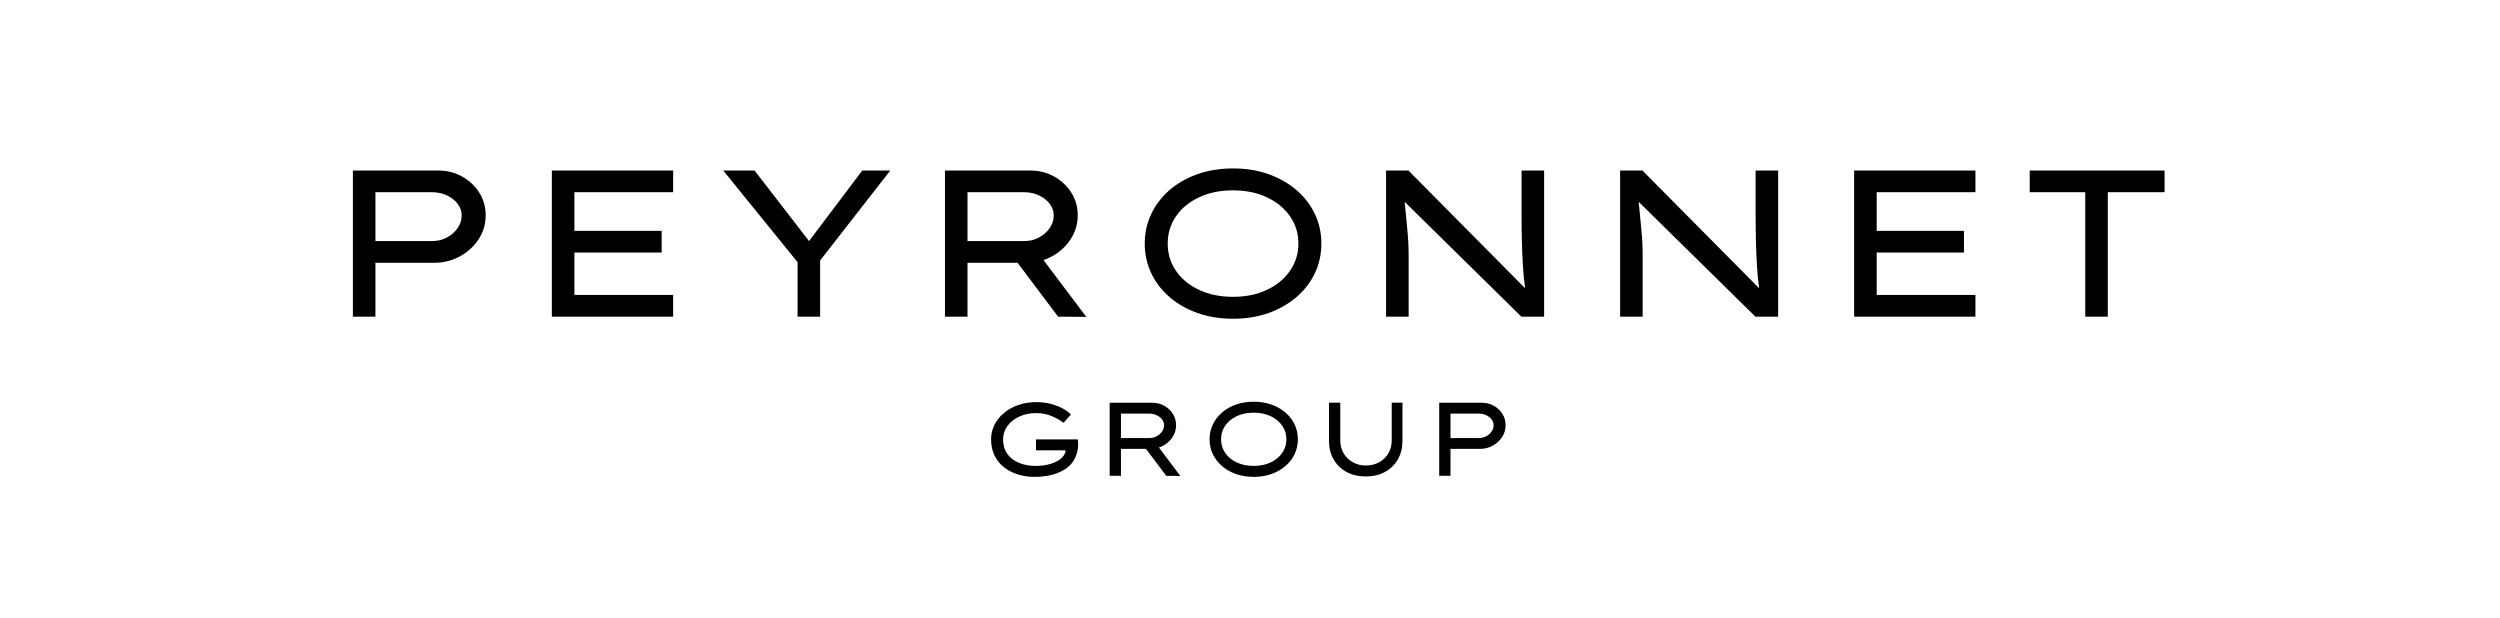
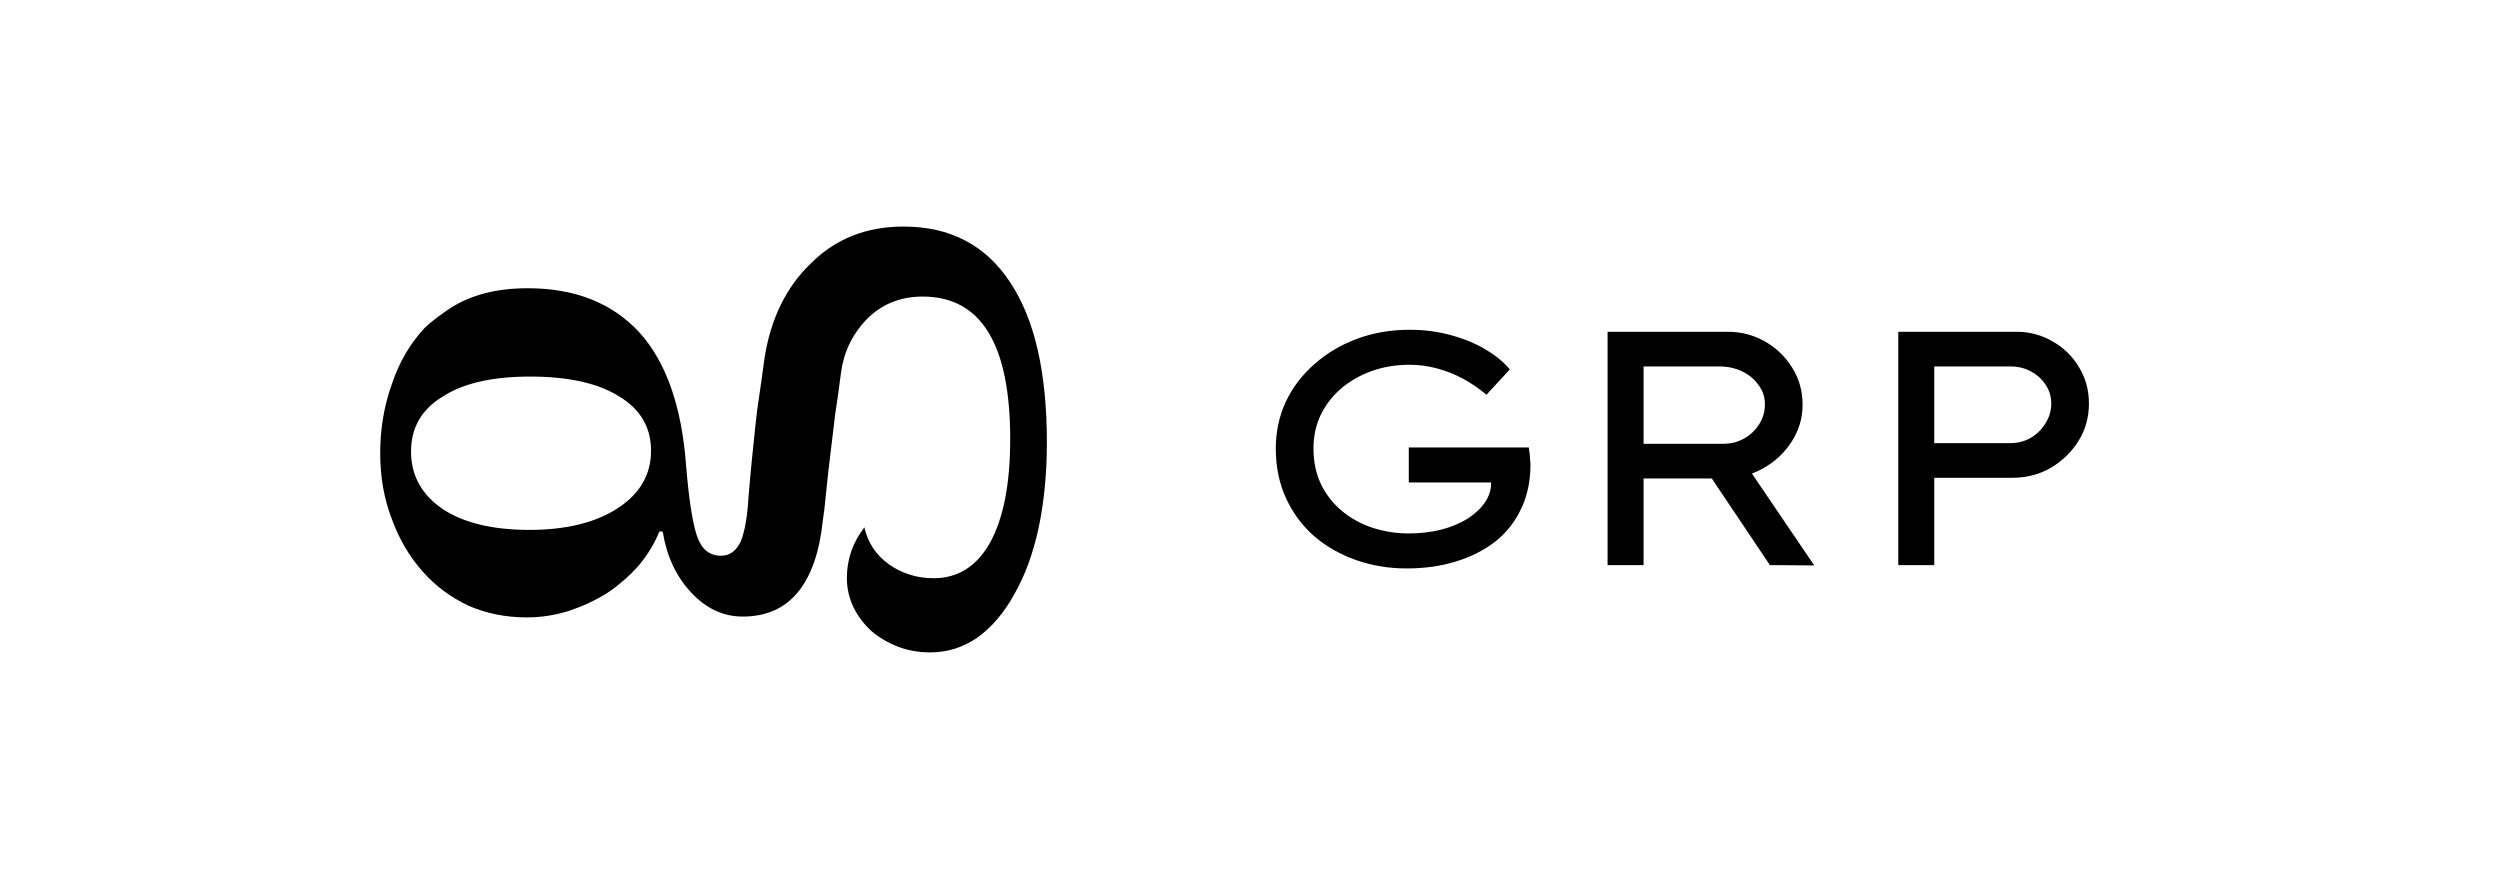
- <svg xmlns="http://www.w3.org/2000/svg" xmlns:xlink="http://www.w3.org/1999/xlink" width="1437px" height="355px" viewBox="0 0 1437 355" version="1.1">
-   <defs>
-     <path d="M0 0L1437 0L1437 355L0 355L0 0Z" id="path_1" />
-     <clipPath id="clip_1">
-       <use xlink:href="#path_1" />
-     </clipPath>
-   </defs>
-   <g id="Long Logo Light" clip-path="url(#clip_1)">
-     <path d="M0 0L1437 0L1437 355L0 355L0 0Z" id="Long-Logo-Light" fill="none" fill-rule="evenodd" stroke="none" />
-     <g id="Group" transform="translate(181 65)">
-       <g id="PEYRONNET">
-         <path d="M574.8 91.992Q578.52 84.132 578.52 75.012Q578.52 65.892 574.8 58.032Q571.08 50.172 564.24 44.292Q557.4 38.412 548.16 35.112Q538.92 31.812 527.76 31.812Q516.6 31.812 507.3 35.112Q498 38.412 491.22 44.292Q484.44 50.172 480.72 58.032Q477 65.892 477 75.012Q477 84.132 480.72 91.992Q484.44 99.852 491.22 105.732Q498 111.612 507.3 114.912Q516.6 118.212 527.76 118.212Q538.92 118.212 548.16 114.912Q557.4 111.612 564.24 105.732Q571.08 99.852 574.8 91.992ZM70.92 33.012Q78.36 33.012 84.54 36.432Q90.72 39.852 94.44 45.672Q98.16 51.492 98.16 58.812Q98.16 66.372 94.08 72.552Q90 78.732 83.28 82.392Q76.56 86.052 68.52 86.052L34.8 86.052L34.8 117.012L21.84 117.012L21.84 33.012L70.92 33.012ZM136.2 117.012L136.2 33.012L205.92 33.012L205.92 45.492L149.16 45.492L149.16 67.692L199.32 67.692L199.32 80.172L149.16 80.172L149.16 104.532L205.92 104.532L205.92 117.012L136.2 117.012ZM290.4 84.732L330.72 33.012L314.64 33.012L284.04 73.572L252.72 33.012L234.72 33.012L277.44 85.692L277.44 117.012L290.4 117.012L290.4 84.732ZM438.48 58.812Q438.48 64.812 435.9 69.912Q433.32 75.012 428.88 78.792Q424.44 82.572 418.8 84.492L443.4 117.132L427.2 117.012L403.92 86.052L375.12 86.052L375.12 117.012L362.16 117.012L362.16 33.012L411.24 33.012Q418.68 33.012 424.86 36.432Q431.04 39.852 434.76 45.672Q438.48 51.492 438.48 58.812ZM693.6 33.012L706.56 33.012L706.56 117.012L693.48 117.012L626.4 51.012Q627.12 58.812 627.9 66.552Q628.68 74.292 628.68 82.092L628.68 117.012L615.72 117.012L615.72 33.012L628.56 33.012L695.64 100.692Q694.8 94.812 694.38 87.852Q693.96 80.892 693.78 73.872Q693.6 66.852 693.6 60.612L693.6 33.012ZM841.08 33.012L828.12 33.012L828.12 60.612Q828.12 66.852 828.3 73.872Q828.48 80.892 828.9 87.852Q829.32 94.812 830.16 100.692L763.08 33.012L750.24 33.012L750.24 117.012L763.2 117.012L763.2 82.092Q763.2 74.292 762.42 66.552Q761.64 58.812 760.92 51.012L828 117.012L841.08 117.012L841.08 33.012ZM884.76 33.012L954.48 33.012L954.48 45.492L897.72 45.492L897.72 67.692L947.88 67.692L947.88 80.172L897.72 80.172L897.72 104.532L954.48 104.532L954.48 117.012L884.76 117.012L884.76 33.012ZM1017.6 45.492L1017.6 117.012L1030.56 117.012L1030.56 45.492L1063.2 45.492L1063.2 33.012L985.68 33.012L985.68 45.492L1017.6 45.492ZM560.52 59.352Q565.32 66.252 565.32 75.012Q565.32 83.652 560.52 90.612Q555.72 97.572 547.26 101.592Q538.8 105.612 527.76 105.612Q516.6 105.612 508.14 101.592Q499.68 97.572 494.94 90.672Q490.2 83.772 490.2 75.012Q490.2 66.252 494.94 59.352Q499.68 52.452 508.14 48.432Q516.6 44.412 527.76 44.412Q538.8 44.412 547.26 48.432Q555.72 52.452 560.52 59.352ZM67.32 73.572Q72 73.572 75.84 71.532Q79.68 69.492 82.02 66.132Q84.36 62.772 84.36 58.812Q84.36 55.092 82.02 52.092Q79.68 49.092 75.84 47.292Q72 45.492 67.32 45.492L34.8 45.492L34.8 73.572L67.32 73.572ZM407.64 45.492L375.12 45.492L375.12 73.572L407.64 73.572Q412.32 73.572 416.16 71.532Q420 69.492 422.34 66.132Q424.68 62.772 424.68 58.812Q424.68 55.092 422.34 52.092Q420 49.092 416.16 47.292Q412.32 45.492 407.64 45.492Z" />
-       </g>
-       <g id="GROUP" transform="translate(381 150)">
-         <path d="M182.16 45.996Q184.02 42.066 184.02 37.506Q184.02 32.946 182.16 29.016Q180.3 25.086 176.88 22.146Q173.46 19.206 168.84 17.556Q164.22 15.906 158.64 15.906Q153.06 15.906 148.41 17.556Q143.76 19.206 140.37 22.146Q136.98 25.086 135.12 29.016Q133.26 32.946 133.26 37.506Q133.26 42.066 135.12 45.996Q136.98 49.926 140.37 52.866Q143.76 55.806 148.41 57.456Q153.06 59.106 158.64 59.106Q164.22 59.106 168.84 57.456Q173.46 55.806 176.88 52.866Q180.3 49.926 182.16 45.996ZM33.6 16.146Q38.16 16.146 42.03 17.166Q45.9 18.186 48.87 19.806Q51.84 21.426 53.52 23.286L49.32 28.026Q46.08 25.566 42.12 24.006Q38.16 22.446 33.6 22.446Q28.26 22.446 23.94 24.426Q19.62 26.406 17.1 29.796Q14.58 33.186 14.58 37.506Q14.58 41.526 16.11 44.406Q17.64 47.286 20.28 49.146Q22.92 51.006 26.25 51.906Q29.58 52.806 33.18 52.806Q37.92 52.806 41.76 51.666Q45.6 50.526 47.94 48.516Q50.28 46.506 50.52 43.866L33.48 43.866L33.48 37.566L57.48 37.566Q57.6 38.226 57.66 38.946Q57.72 39.666 57.72 40.326Q57.72 43.566 56.67 46.446Q55.62 49.326 54.06 51.246Q51.06 54.966 45.54 57.036Q40.02 59.106 32.64 59.106Q27.66 59.106 23.16 57.726Q18.66 56.346 15.18 53.646Q11.7 50.946 9.69 46.896Q7.68 42.846 7.68 37.506Q7.68 32.946 9.66 29.076Q11.64 25.206 15.18 22.296Q18.72 19.386 23.43 17.766Q28.14 16.146 33.6 16.146ZM244.14 16.446L244.14 38.406Q244.14 44.346 241.53 48.966Q238.92 53.586 234.18 56.226Q229.44 58.866 223.02 58.866Q216.66 58.866 211.89 56.226Q207.12 53.586 204.51 48.966Q201.9 44.346 201.9 38.406L201.9 16.446L208.38 16.446L208.38 38.166Q208.38 42.366 210.33 45.606Q212.28 48.846 215.61 50.706Q218.94 52.566 223.02 52.566Q227.34 52.566 230.73 50.706Q234.12 48.846 236.04 45.606Q237.96 42.366 237.96 38.166L237.96 16.446L244.14 16.446ZM114 29.406Q114 32.406 112.71 34.956Q111.42 37.506 109.2 39.396Q106.98 41.286 104.16 42.246L116.46 58.566L108.36 58.506L96.72 43.026L82.32 43.026L82.32 58.506L75.84 58.506L75.84 16.506L100.38 16.506Q104.1 16.506 107.19 18.216Q110.28 19.926 112.14 22.836Q114 25.746 114 29.406ZM296.61 18.216Q293.52 16.506 289.8 16.506L265.26 16.506L265.26 58.506L271.74 58.506L271.74 43.026L288.6 43.026Q292.62 43.026 295.98 41.196Q299.34 39.366 301.38 36.276Q303.42 33.186 303.42 29.406Q303.42 25.746 301.56 22.836Q299.7 19.926 296.61 18.216ZM175.02 29.676Q177.42 33.126 177.42 37.506Q177.42 41.826 175.02 45.306Q172.62 48.786 168.39 50.796Q164.16 52.806 158.64 52.806Q153.06 52.806 148.83 50.796Q144.6 48.786 142.23 45.336Q139.86 41.886 139.86 37.506Q139.86 33.126 142.23 29.676Q144.6 26.226 148.83 24.216Q153.06 22.206 158.64 22.206Q164.16 22.206 168.39 24.216Q172.62 26.226 175.02 29.676ZM98.58 22.746L82.32 22.746L82.32 36.786L98.58 36.786Q100.92 36.786 102.84 35.766Q104.76 34.746 105.93 33.066Q107.1 31.386 107.1 29.406Q107.1 27.546 105.93 26.046Q104.76 24.546 102.84 23.646Q100.92 22.746 98.58 22.746ZM292.26 35.766Q290.34 36.786 288 36.786L271.74 36.786L271.74 22.746L288 22.746Q290.34 22.746 292.26 23.646Q294.18 24.546 295.35 26.046Q296.52 27.546 296.52 29.406Q296.52 31.386 295.35 33.066Q294.18 34.746 292.26 35.766Z" />
-       </g>
-     </g>
-   </g>
+ <svg xmlns="http://www.w3.org/2000/svg" width="1920" height="675" viewBox="0 0 1920 675" fill="none">
+   <path fill-rule="evenodd" clip-rule="evenodd" d="M574.88 381.36C575.733 371.12 576.587 361.733 577.44 353.2C578.293 344.667 579.147 336.347 580 328.24C580.853 319.707 581.92 311.387 583.2 303.28C584.48 294.747 585.76 285.573 587.04 275.76C591.733 245.04 603.68 220.507 622.88 202.16C641.653 183.387 665.333 174 693.92 174C729.76 174 757.067 188.293 775.84 216.88C794.613 245.04 804 286 804 339.76C804 363.653 801.867 385.627 797.6 405.68C793.333 425.307 787.147 442.16 779.04 456.24C771.36 470.32 761.973 481.413 750.88 489.52C739.787 497.2 727.627 501.04 714.4 501.04C705.44 501.04 697.12 499.547 689.44 496.56C681.76 493.573 674.933 489.52 668.96 484.4C663.413 479.28 658.933 473.307 655.52 466.48C652.107 459.227 650.4 451.76 650.4 444.08C650.4 429.573 654.88 416.56 663.84 405.04C666.4 416.56 672.587 425.947 682.4 433.2C692.64 440.453 704.16 444.08 716.96 444.08C735.733 444.08 750.24 434.907 760.48 416.56C770.72 397.787 775.84 371.333 775.84 337.2C775.84 264.24 753.44 227.76 708.64 227.76C691.573 227.76 677.28 233.52 665.76 245.04C654.667 256.56 648.053 270.213 645.92 286C644.64 296.24 643.147 306.907 641.44 318L637.6 350C636.32 360.24 635.253 369.84 634.4 378.8C633.547 387.76 632.693 395.013 631.84 400.56C629.28 424.453 622.88 442.587 612.64 454.96C602.4 467.333 588.32 473.52 570.4 473.52C555.467 473.52 542.24 467.333 530.72 454.96C519.2 442.587 511.947 427.013 508.96 408.24L506.4 408.24C502.56 417.627 497.227 426.373 490.4 434.48C483.147 442.587 475.04 449.627 466.08 455.6C457.12 461.147 447.52 465.627 437.28 469.04C426.613 472.453 415.733 474.16 404.64 474.16C388.427 474.16 373.493 471.173 359.84 465.2C346.187 458.8 334.453 450.053 324.64 438.96C314.4 427.44 306.507 414 300.96 398.64C294.987 383.28 292 366.427 292 348.08C292 329.307 294.987 311.6 300.96 294.96C306.507 278.32 314.827 264.027 325.92 252.08C331.488 246.512 341.467 239.52 345.76 236.72C361.547 226.48 381.387 221.36 405.28 221.36C441.547 221.36 470.133 232.667 491.04 255.28C511.52 277.893 523.467 311.813 526.88 357.04C529.013 383.067 531.787 401.2 535.2 411.44C538.613 421.68 544.8 426.8 553.76 426.8C560.587 426.8 565.707 422.96 569.12 415.28C572.107 407.6 574.027 396.293 574.88 381.36ZM475.68 304.56C491.893 314.373 500 328.24 500 346.16C500 364.507 491.467 379.227 474.4 390.32C457.333 401.413 434.72 406.96 406.56 406.96C378.4 406.96 356.213 401.627 340 390.96C323.787 379.867 315.68 365.147 315.68 346.8C315.68 328.453 323.787 314.373 340 304.56C355.787 294.32 378.187 289.2 407.2 289.2C436.64 289.2 459.467 294.32 475.68 304.56Z" fill="black" />
+   <path d="M1080.16 436.56C1066.68 436.56 1053.79 434.427 1041.5 430.16C1029.39 425.893 1018.72 419.835 1009.5 411.984C1000.29 403.963 993.035 394.235 987.744 382.8C982.453 371.365 979.808 358.565 979.808 344.4C979.808 331.6 982.368 319.653 987.488 308.56C992.779 297.467 1000.12 287.824 1009.5 279.632C1018.89 271.269 1029.81 264.784 1042.27 260.176C1054.73 255.568 1068.13 253.264 1082.46 253.264C1093.73 253.264 1104.31 254.629 1114.21 257.36C1124.28 260.091 1133.15 263.76 1140.83 268.368C1148.68 272.976 1154.91 278.096 1159.52 283.728L1141.6 303.184C1135.97 298.405 1129.99 294.309 1123.68 290.896C1117.37 287.483 1110.71 284.837 1103.71 282.96C1096.89 281.083 1089.8 280.144 1082.46 280.144C1072.05 280.144 1062.33 281.765 1053.28 285.008C1044.41 288.251 1036.55 292.773 1029.73 298.576C1023.07 304.379 1017.87 311.205 1014.11 319.056C1010.53 326.736 1008.74 335.184 1008.74 344.4C1008.74 354.64 1010.7 363.856 1014.62 372.048C1018.55 380.069 1023.93 386.896 1030.75 392.528C1037.58 398.16 1045.34 402.427 1054.05 405.328C1062.92 408.229 1072.22 409.68 1081.95 409.68C1090.66 409.68 1098.85 408.741 1106.53 406.864C1114.38 404.816 1121.21 402 1127.01 398.416C1132.81 394.661 1137.33 390.395 1140.58 385.616C1143.82 380.837 1145.35 375.632 1145.18 370L1144.93 365.904L1149.02 370.512H1081.95V343.632H1174.11C1174.45 345.851 1174.71 347.813 1174.88 349.52C1175.05 351.056 1175.14 352.421 1175.14 353.616C1175.31 354.811 1175.39 355.92 1175.39 356.944C1175.39 369.573 1173 380.837 1168.22 390.736C1163.62 400.635 1157.05 408.997 1148.51 415.824C1139.98 422.48 1129.91 427.6 1118.3 431.184C1106.87 434.768 1094.15 436.56 1080.16 436.56ZM1234.62 434V254.8H1326.78C1337.19 254.8 1346.75 257.275 1355.45 262.224C1364.16 267.173 1371.15 273.915 1376.44 282.448C1381.73 290.811 1384.38 300.283 1384.38 310.864C1384.38 321.104 1381.56 330.576 1375.93 339.28C1370.47 347.813 1363.13 354.64 1353.92 359.76C1344.87 364.88 1334.89 367.44 1323.96 367.44H1262.27V434H1234.62ZM1359.29 434L1305.02 353.104L1333.95 346.704L1393.34 434.256L1359.29 434ZM1262.27 340.816H1323.71C1329.51 340.816 1334.8 339.451 1339.58 336.72C1344.36 333.989 1348.2 330.32 1351.1 325.712C1354 321.104 1355.45 316.069 1355.45 310.608C1355.45 304.976 1353.83 300.027 1350.59 295.76C1347.52 291.323 1343.33 287.824 1338.04 285.264C1332.75 282.704 1326.87 281.424 1320.38 281.424H1262.27V340.816ZM1457.87 434V254.8H1548.49C1558.73 254.8 1568.04 257.275 1576.4 262.224C1584.93 267.003 1591.67 273.573 1596.62 281.936C1601.74 290.299 1604.3 299.6 1604.3 309.84C1604.3 320.421 1601.66 329.979 1596.37 338.512C1591.08 347.045 1583.99 353.957 1575.12 359.248C1566.24 364.368 1556.43 366.928 1545.68 366.928H1485.52V434H1457.87ZM1485.52 340.304H1544.14C1549.77 340.304 1554.98 338.939 1559.76 336.208C1564.54 333.307 1568.29 329.552 1571.02 324.944C1573.92 320.336 1575.37 315.301 1575.37 309.84C1575.37 304.549 1573.92 299.771 1571.02 295.504C1568.29 291.237 1564.54 287.824 1559.76 285.264C1554.98 282.704 1549.77 281.424 1544.14 281.424H1485.52V340.304Z" fill="black" />
</svg>
